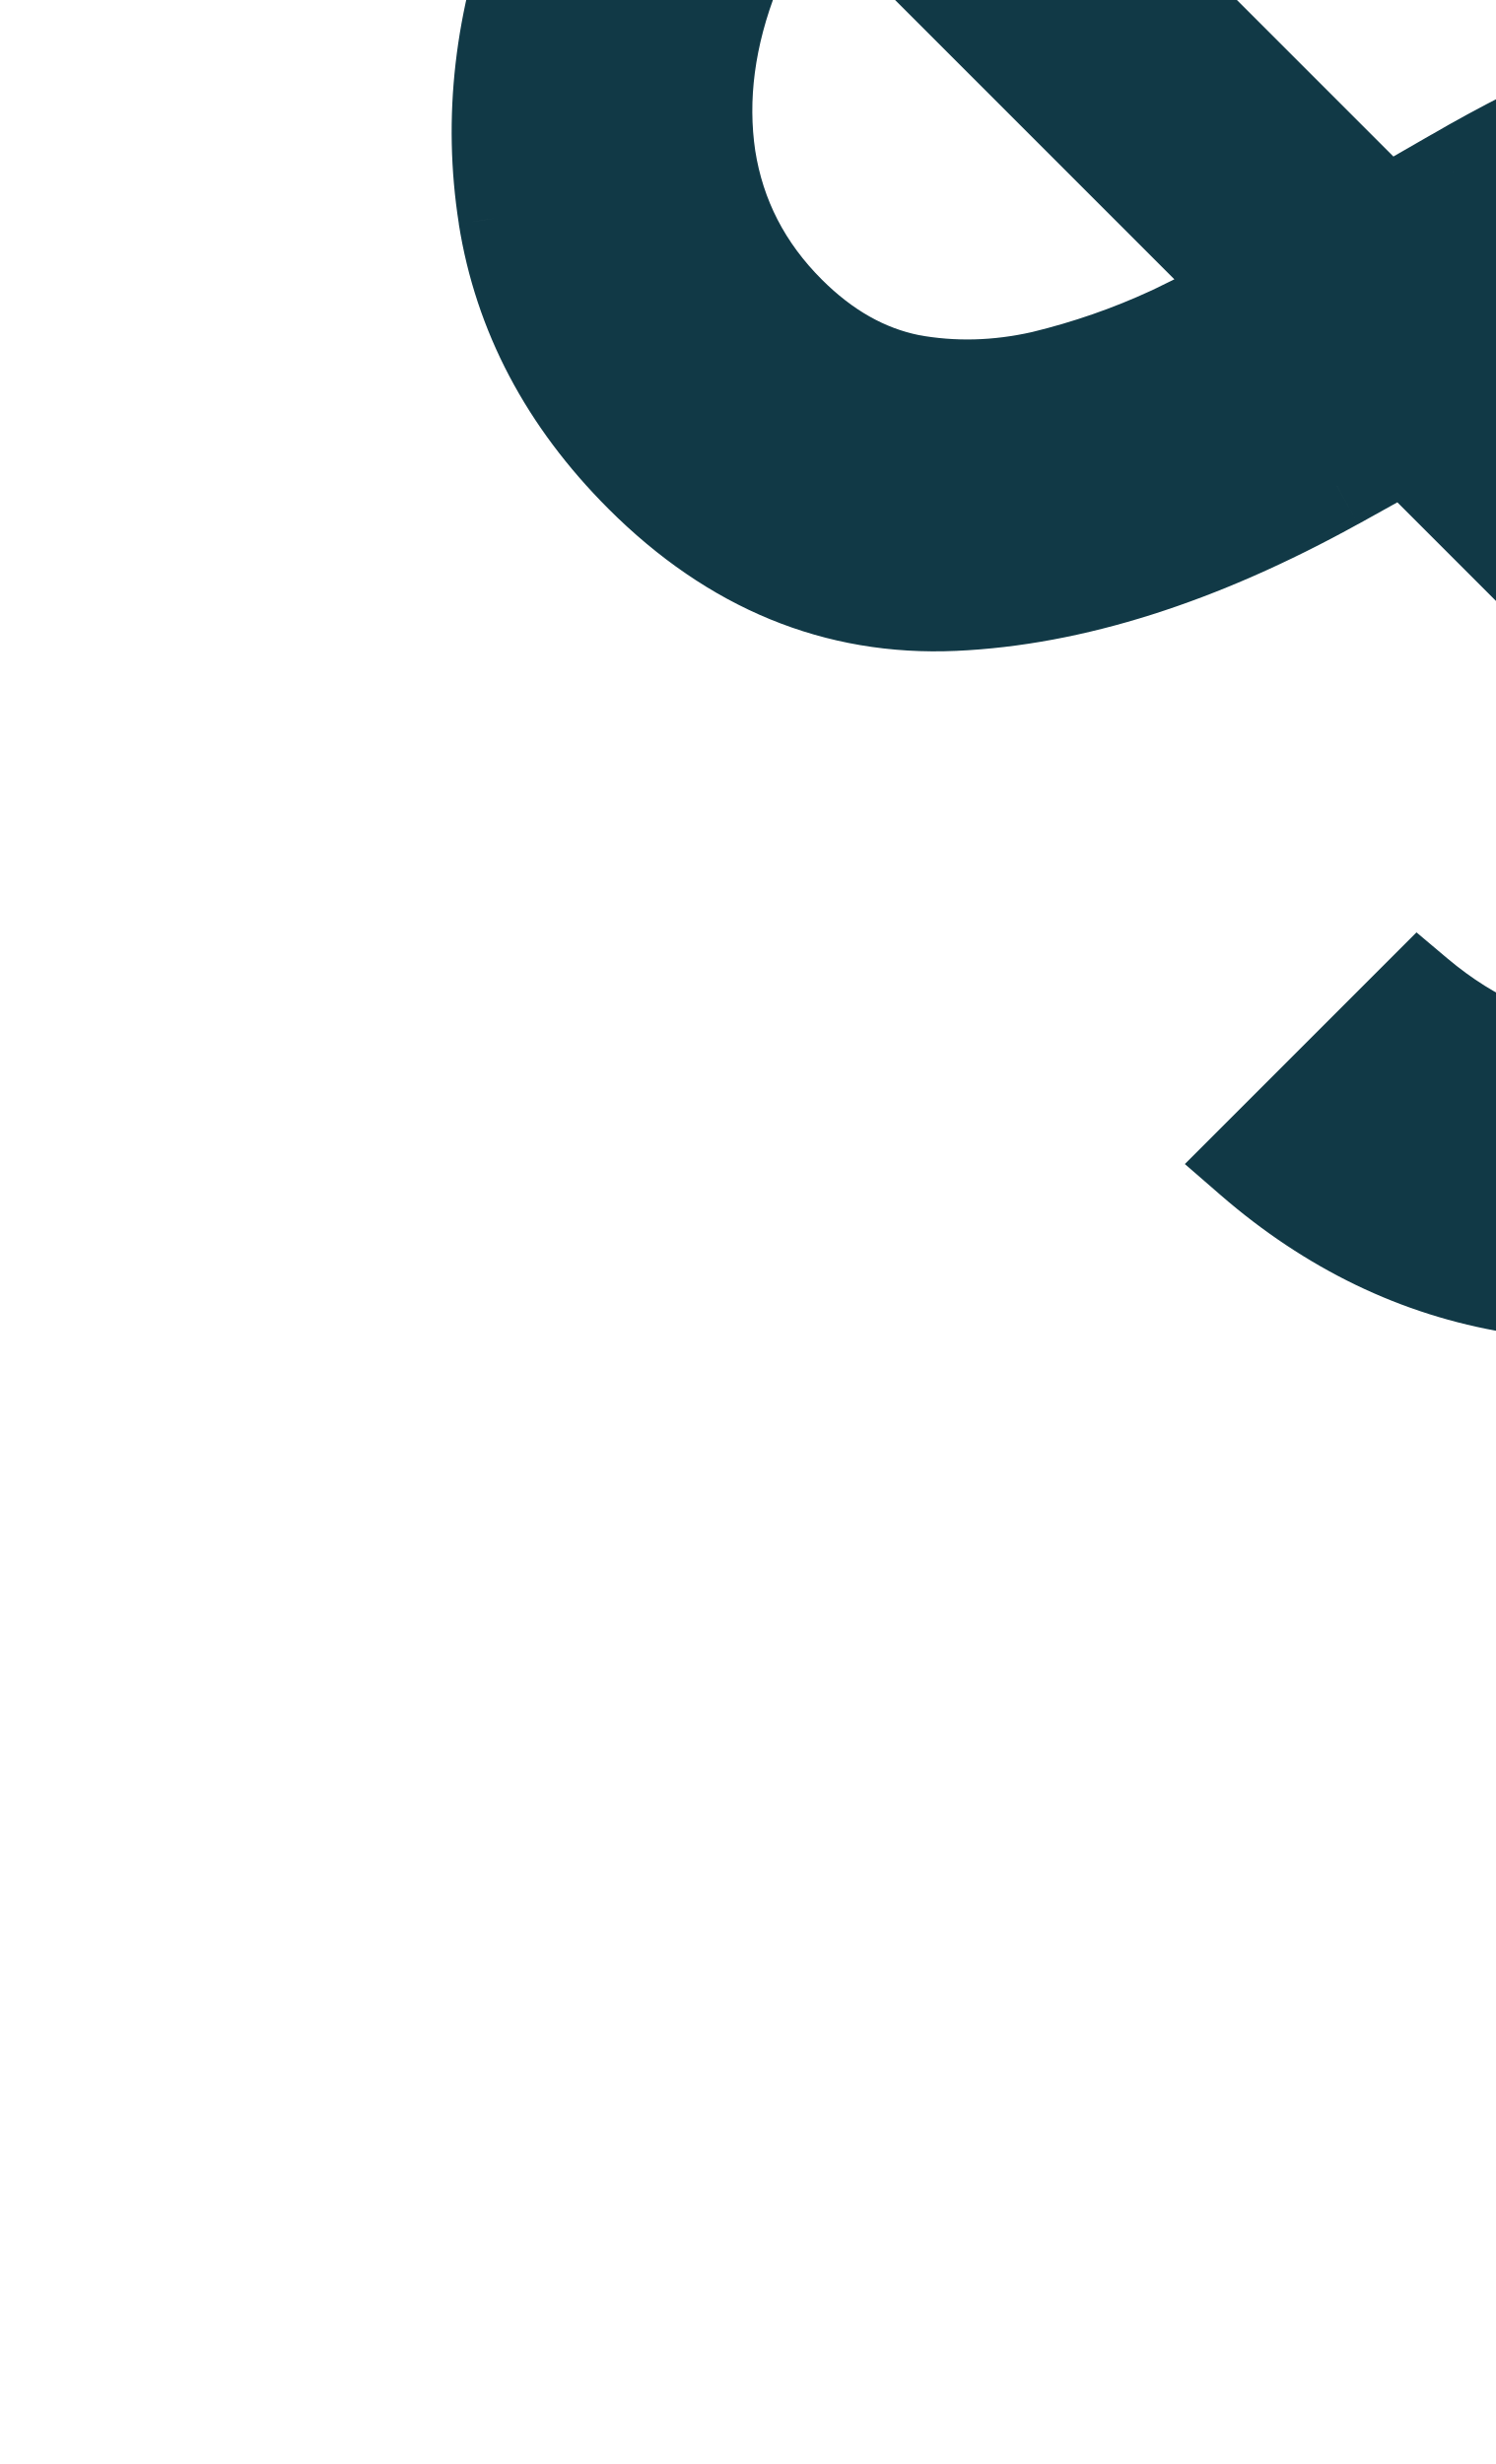
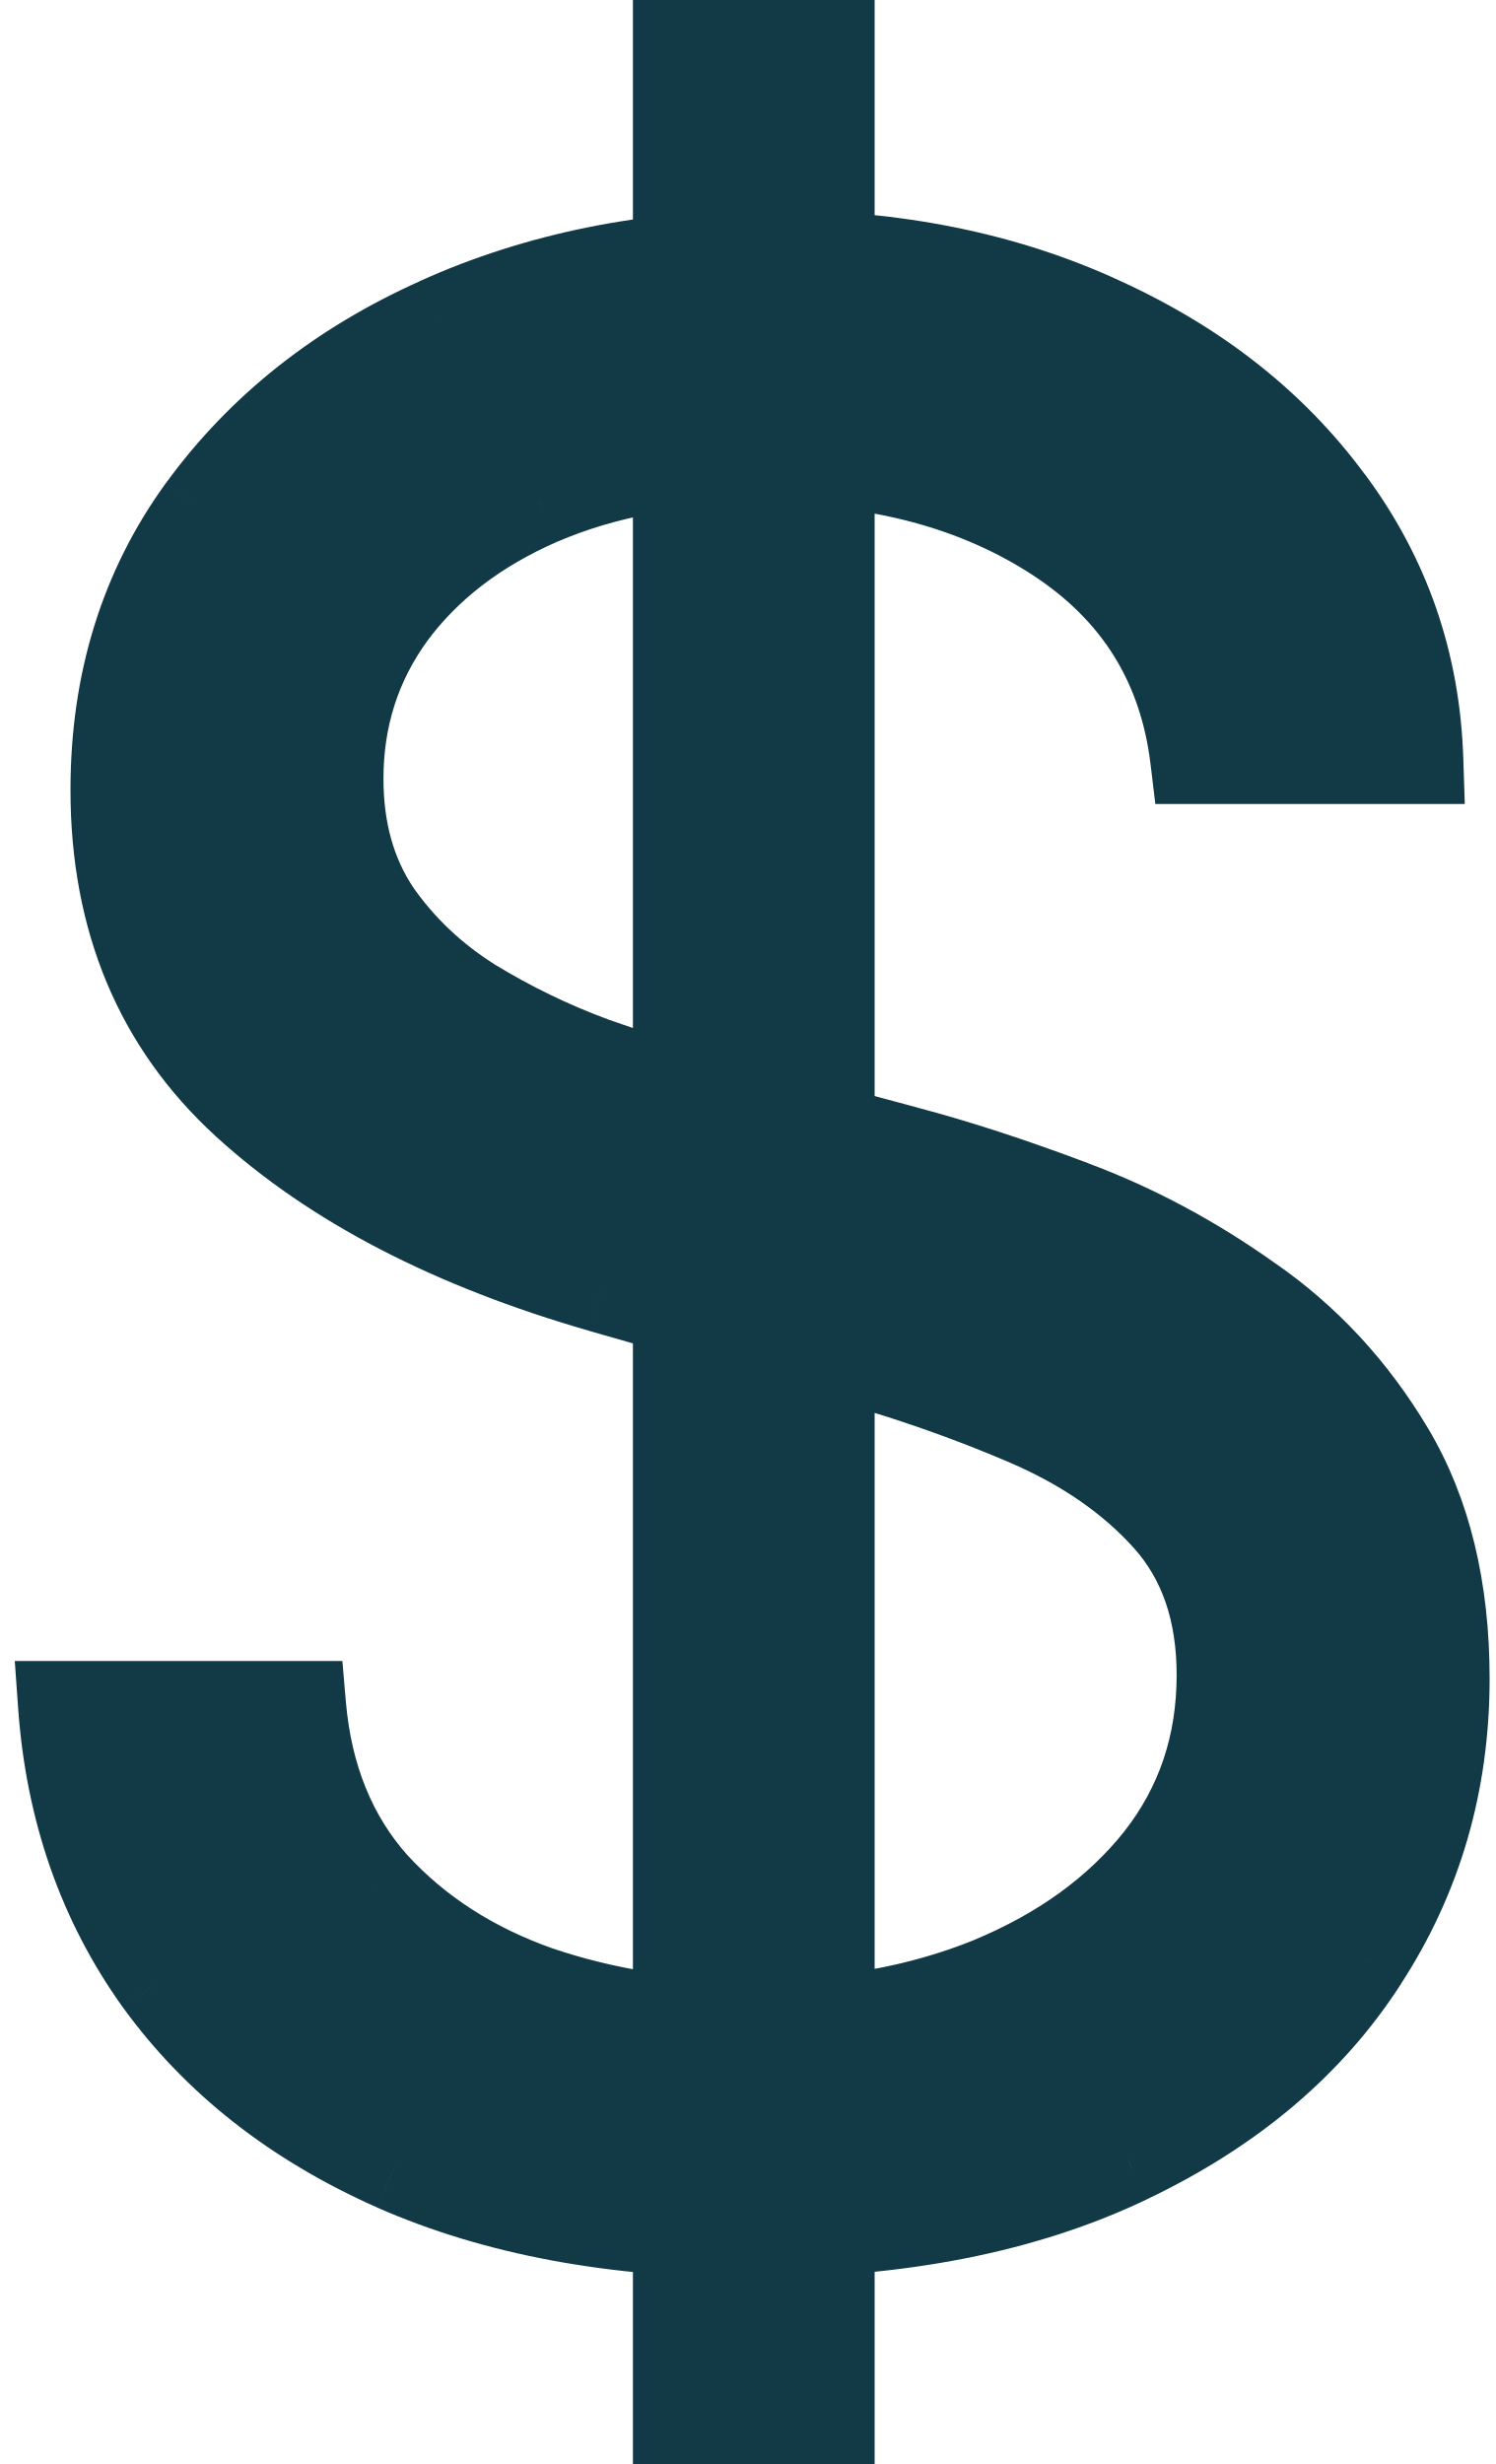
- <svg xmlns="http://www.w3.org/2000/svg" width="17" height="28" viewBox="0 0 17 28" fill="none" transform="rotate(-45)">
+ <svg xmlns="http://www.w3.org/2000/svg" width="17" height="28" viewBox="0 0 17 28" fill="none">
  <path d="M7.693 27.727V0.455H9.44V27.727H7.693ZM13.574 8.636C13.446 7.557 12.928 6.719 12.018 6.122C11.109 5.526 9.994 5.227 8.673 5.227C7.707 5.227 6.862 5.384 6.138 5.696C5.42 6.009 4.859 6.438 4.455 6.985C4.057 7.532 3.858 8.153 3.858 8.849C3.858 9.432 3.996 9.933 4.273 10.352C4.558 10.764 4.92 11.108 5.36 11.385C5.8 11.655 6.262 11.879 6.745 12.056C7.228 12.227 7.672 12.365 8.077 12.472L10.293 13.068C10.861 13.217 11.493 13.423 12.189 13.686C12.892 13.949 13.563 14.307 14.202 14.762C14.849 15.21 15.381 15.785 15.8 16.488C16.22 17.191 16.429 18.054 16.429 19.077C16.429 20.256 16.12 21.321 15.502 22.273C14.891 23.224 13.996 23.981 12.818 24.542C11.646 25.103 10.222 25.384 8.545 25.384C6.983 25.384 5.63 25.131 4.487 24.627C3.35 24.123 2.455 23.42 1.802 22.518C1.156 21.616 0.79 20.568 0.705 19.375H3.432C3.503 20.199 3.78 20.881 4.263 21.421C4.753 21.953 5.371 22.351 6.116 22.614C6.869 22.869 7.679 22.997 8.545 22.997C9.554 22.997 10.46 22.834 11.262 22.507C12.065 22.173 12.7 21.712 13.169 21.122C13.638 20.526 13.872 19.829 13.872 19.034C13.872 18.31 13.67 17.72 13.265 17.266C12.86 16.811 12.327 16.442 11.667 16.158C11.006 15.874 10.293 15.625 9.526 15.412L6.841 14.645C5.136 14.155 3.787 13.455 2.793 12.546C1.798 11.637 1.301 10.447 1.301 8.977C1.301 7.756 1.631 6.69 2.292 5.781C2.96 4.865 3.854 4.155 4.977 3.651C6.106 3.139 7.366 2.884 8.759 2.884C10.165 2.884 11.415 3.136 12.508 3.64C13.602 4.137 14.469 4.819 15.108 5.685C15.754 6.552 16.095 7.536 16.131 8.636H13.574Z" fill="#113946" />
  <path d="M7.693 27.727H7.193V28.227H7.693V27.727ZM7.693 0.455V-0.045H7.193V0.455H7.693ZM9.44 0.455H9.94V-0.045H9.44V0.455ZM9.44 27.727V28.227H9.94V27.727H9.44ZM13.574 8.636L13.077 8.695L13.13 9.136H13.574V8.636ZM12.018 6.122L11.744 6.54L12.018 6.122ZM6.138 5.696L5.94 5.237L5.938 5.238L6.138 5.696ZM4.455 6.985L4.053 6.688L4.05 6.691L4.455 6.985ZM4.273 10.352L3.856 10.627L3.862 10.635L4.273 10.352ZM5.36 11.385L5.094 11.808L5.099 11.811L5.36 11.385ZM6.745 12.056L6.572 12.525L6.579 12.528L6.745 12.056ZM8.077 12.472L8.207 11.989L8.204 11.988L8.077 12.472ZM10.293 13.068L10.163 13.551L10.166 13.552L10.293 13.068ZM12.189 13.686L12.012 14.154L12.014 14.154L12.189 13.686ZM14.202 14.762L13.913 15.17L13.918 15.173L14.202 14.762ZM15.8 16.488L16.23 16.232H16.23L15.8 16.488ZM15.502 22.273L15.083 22L15.081 22.003L15.502 22.273ZM12.818 24.542L12.603 24.09L12.601 24.091L12.818 24.542ZM4.487 24.627L4.284 25.084L4.285 25.085L4.487 24.627ZM1.802 22.518L1.395 22.809L1.397 22.811L1.802 22.518ZM0.705 19.375V18.875H0.168L0.206 19.411L0.705 19.375ZM3.432 19.375L3.93 19.332L3.891 18.875H3.432V19.375ZM4.263 21.421L3.89 21.754L3.895 21.759L4.263 21.421ZM6.116 22.614L5.95 23.085L5.956 23.087L6.116 22.614ZM11.262 22.507L11.451 22.97L11.454 22.969L11.262 22.507ZM13.169 21.122L13.56 21.433L13.562 21.431L13.169 21.122ZM13.265 17.266L13.638 16.933L13.265 17.266ZM11.667 16.158L11.469 16.617L11.667 16.158ZM9.526 15.412L9.388 15.893L9.392 15.894L9.526 15.412ZM6.841 14.645L6.703 15.125L6.704 15.126L6.841 14.645ZM2.793 12.546L2.455 12.915H2.455L2.793 12.546ZM2.292 5.781L1.888 5.487L1.887 5.487L2.292 5.781ZM4.977 3.651L5.181 4.107L5.183 4.106L4.977 3.651ZM12.508 3.64L12.299 4.094L12.302 4.095L12.508 3.64ZM15.108 5.685L14.706 5.982L14.707 5.984L15.108 5.685ZM16.131 8.636V9.136H16.647L16.63 8.62L16.131 8.636ZM8.193 27.727V0.455H7.193V27.727H8.193ZM7.693 0.955H9.44V-0.045H7.693V0.955ZM8.94 0.455V27.727H9.94V0.455H8.94ZM9.44 27.227H7.693V28.227H9.44V27.227ZM14.07 8.578C13.925 7.351 13.325 6.382 12.293 5.704L11.744 6.54C12.53 7.056 12.967 7.762 13.077 8.695L14.07 8.578ZM12.293 5.704C11.286 5.044 10.071 4.727 8.673 4.727V5.727C9.918 5.727 10.933 6.008 11.744 6.54L12.293 5.704ZM8.673 4.727C7.654 4.727 6.739 4.892 5.94 5.237L6.336 6.155C6.985 5.875 7.761 5.727 8.673 5.727V4.727ZM5.938 5.238C5.153 5.58 4.517 6.06 4.053 6.688L4.856 7.283C5.202 6.816 5.688 6.437 6.337 6.154L5.938 5.238ZM4.05 6.691C3.588 7.326 3.358 8.051 3.358 8.849H4.358C4.358 8.256 4.525 7.738 4.859 7.279L4.05 6.691ZM3.358 8.849C3.358 9.514 3.517 10.114 3.856 10.627L4.691 10.076C4.476 9.751 4.358 9.35 4.358 8.849H3.358ZM3.862 10.635C4.186 11.105 4.598 11.496 5.094 11.808L5.626 10.962C5.241 10.719 4.929 10.422 4.685 10.068L3.862 10.635ZM5.099 11.811C5.567 12.098 6.059 12.336 6.572 12.525L6.918 11.587C6.466 11.421 6.034 11.211 5.621 10.959L5.099 11.811ZM6.579 12.528C7.072 12.702 7.529 12.844 7.949 12.955L8.204 11.988C7.815 11.886 7.384 11.752 6.911 11.585L6.579 12.528ZM7.947 12.954L10.163 13.551L10.423 12.585L8.207 11.989L7.947 12.954ZM10.166 13.552C10.713 13.695 11.329 13.896 12.012 14.154L12.366 13.218C11.657 12.951 11.008 12.739 10.42 12.585L10.166 13.552ZM12.014 14.154C12.675 14.401 13.307 14.739 13.913 15.169L14.492 14.355C13.819 13.876 13.11 13.496 12.364 13.218L12.014 14.154ZM13.918 15.173C14.503 15.578 14.987 16.1 15.371 16.744L16.23 16.232C15.776 15.47 15.195 14.841 14.487 14.351L13.918 15.173ZM15.371 16.744C15.734 17.352 15.929 18.122 15.929 19.077H16.929C16.929 17.986 16.705 17.03 16.23 16.232L15.371 16.744ZM15.929 19.077C15.929 20.163 15.646 21.133 15.083 22L15.921 22.545C16.594 21.509 16.929 20.348 16.929 19.077H15.929ZM15.081 22.003C14.528 22.864 13.711 23.563 12.603 24.09L13.032 24.993C14.282 24.398 15.254 23.584 15.923 22.543L15.081 22.003ZM12.601 24.091C11.514 24.612 10.168 24.884 8.545 24.884V25.884C10.275 25.884 11.777 25.594 13.033 24.993L12.601 24.091ZM8.545 24.884C7.036 24.884 5.754 24.64 4.688 24.17L4.285 25.085C5.506 25.623 6.93 25.884 8.545 25.884V24.884ZM4.689 24.17C3.624 23.697 2.803 23.047 2.207 22.224L1.397 22.811C2.108 23.793 3.076 24.548 4.284 25.084L4.689 24.17ZM2.208 22.227C1.62 21.405 1.282 20.448 1.203 19.339L0.206 19.411C0.297 20.688 0.691 21.826 1.395 22.809L2.208 22.227ZM0.705 19.875H3.432V18.875H0.705V19.875ZM2.934 19.418C3.013 20.334 3.325 21.122 3.89 21.754L4.635 21.087C4.235 20.639 3.993 20.064 3.93 19.332L2.934 19.418ZM3.895 21.759C4.445 22.357 5.135 22.798 5.95 23.085L6.283 22.142C5.607 21.904 5.06 21.549 4.631 21.082L3.895 21.759ZM5.956 23.087C6.765 23.362 7.629 23.497 8.545 23.497V22.497C7.729 22.497 6.974 22.377 6.277 22.14L5.956 23.087ZM8.545 23.497C9.608 23.497 10.579 23.325 11.451 22.97L11.074 22.044C10.34 22.343 9.5 22.497 8.545 22.497V23.497ZM11.454 22.969C12.323 22.608 13.031 22.099 13.56 21.433L12.778 20.811C12.369 21.325 11.807 21.739 11.07 22.045L11.454 22.969ZM13.562 21.431C14.104 20.742 14.372 19.936 14.372 19.034H13.372C13.372 19.723 13.172 20.309 12.776 20.813L13.562 21.431ZM14.372 19.034C14.372 18.212 14.14 17.496 13.638 16.933L12.892 17.598C13.2 17.944 13.372 18.408 13.372 19.034H14.372ZM13.638 16.933C13.177 16.415 12.58 16.006 11.864 15.698L11.469 16.617C12.075 16.877 12.543 17.207 12.892 17.598L13.638 16.933ZM11.864 15.698C11.181 15.405 10.446 15.149 9.659 14.93L9.392 15.894C10.139 16.101 10.832 16.343 11.469 16.617L11.864 15.698ZM9.663 14.931L6.978 14.164L6.704 15.126L9.388 15.893L9.663 14.931ZM6.979 14.164C5.326 13.689 4.052 13.02 3.13 12.177L2.455 12.915C3.522 13.89 4.947 14.62 6.703 15.125L6.979 14.164ZM3.13 12.177C2.249 11.372 1.801 10.321 1.801 8.977H0.801C0.801 10.573 1.347 11.902 2.455 12.915L3.13 12.177ZM1.801 8.977C1.801 7.852 2.103 6.891 2.696 6.075L1.887 5.487C1.159 6.489 0.801 7.66 0.801 8.977H1.801ZM2.696 6.076C3.308 5.236 4.132 4.578 5.181 4.107L4.772 3.195C3.577 3.731 2.611 4.494 1.888 5.487L2.696 6.076ZM5.183 4.106C6.24 3.627 7.429 3.384 8.759 3.384V2.384C7.304 2.384 5.972 2.651 4.77 3.195L5.183 4.106ZM8.759 3.384C10.104 3.384 11.281 3.625 12.299 4.094L12.718 3.186C11.548 2.647 10.225 2.384 8.759 2.384V3.384ZM12.302 4.095C13.327 4.561 14.123 5.192 14.706 5.982L15.51 5.389C14.815 4.446 13.878 3.713 12.715 3.185L12.302 4.095ZM14.707 5.984C15.291 6.767 15.599 7.652 15.631 8.652L16.63 8.62C16.592 7.419 16.217 6.336 15.509 5.386L14.707 5.984ZM16.131 8.136H13.574V9.136H16.131V8.136Z" fill="#113946" />
</svg>
